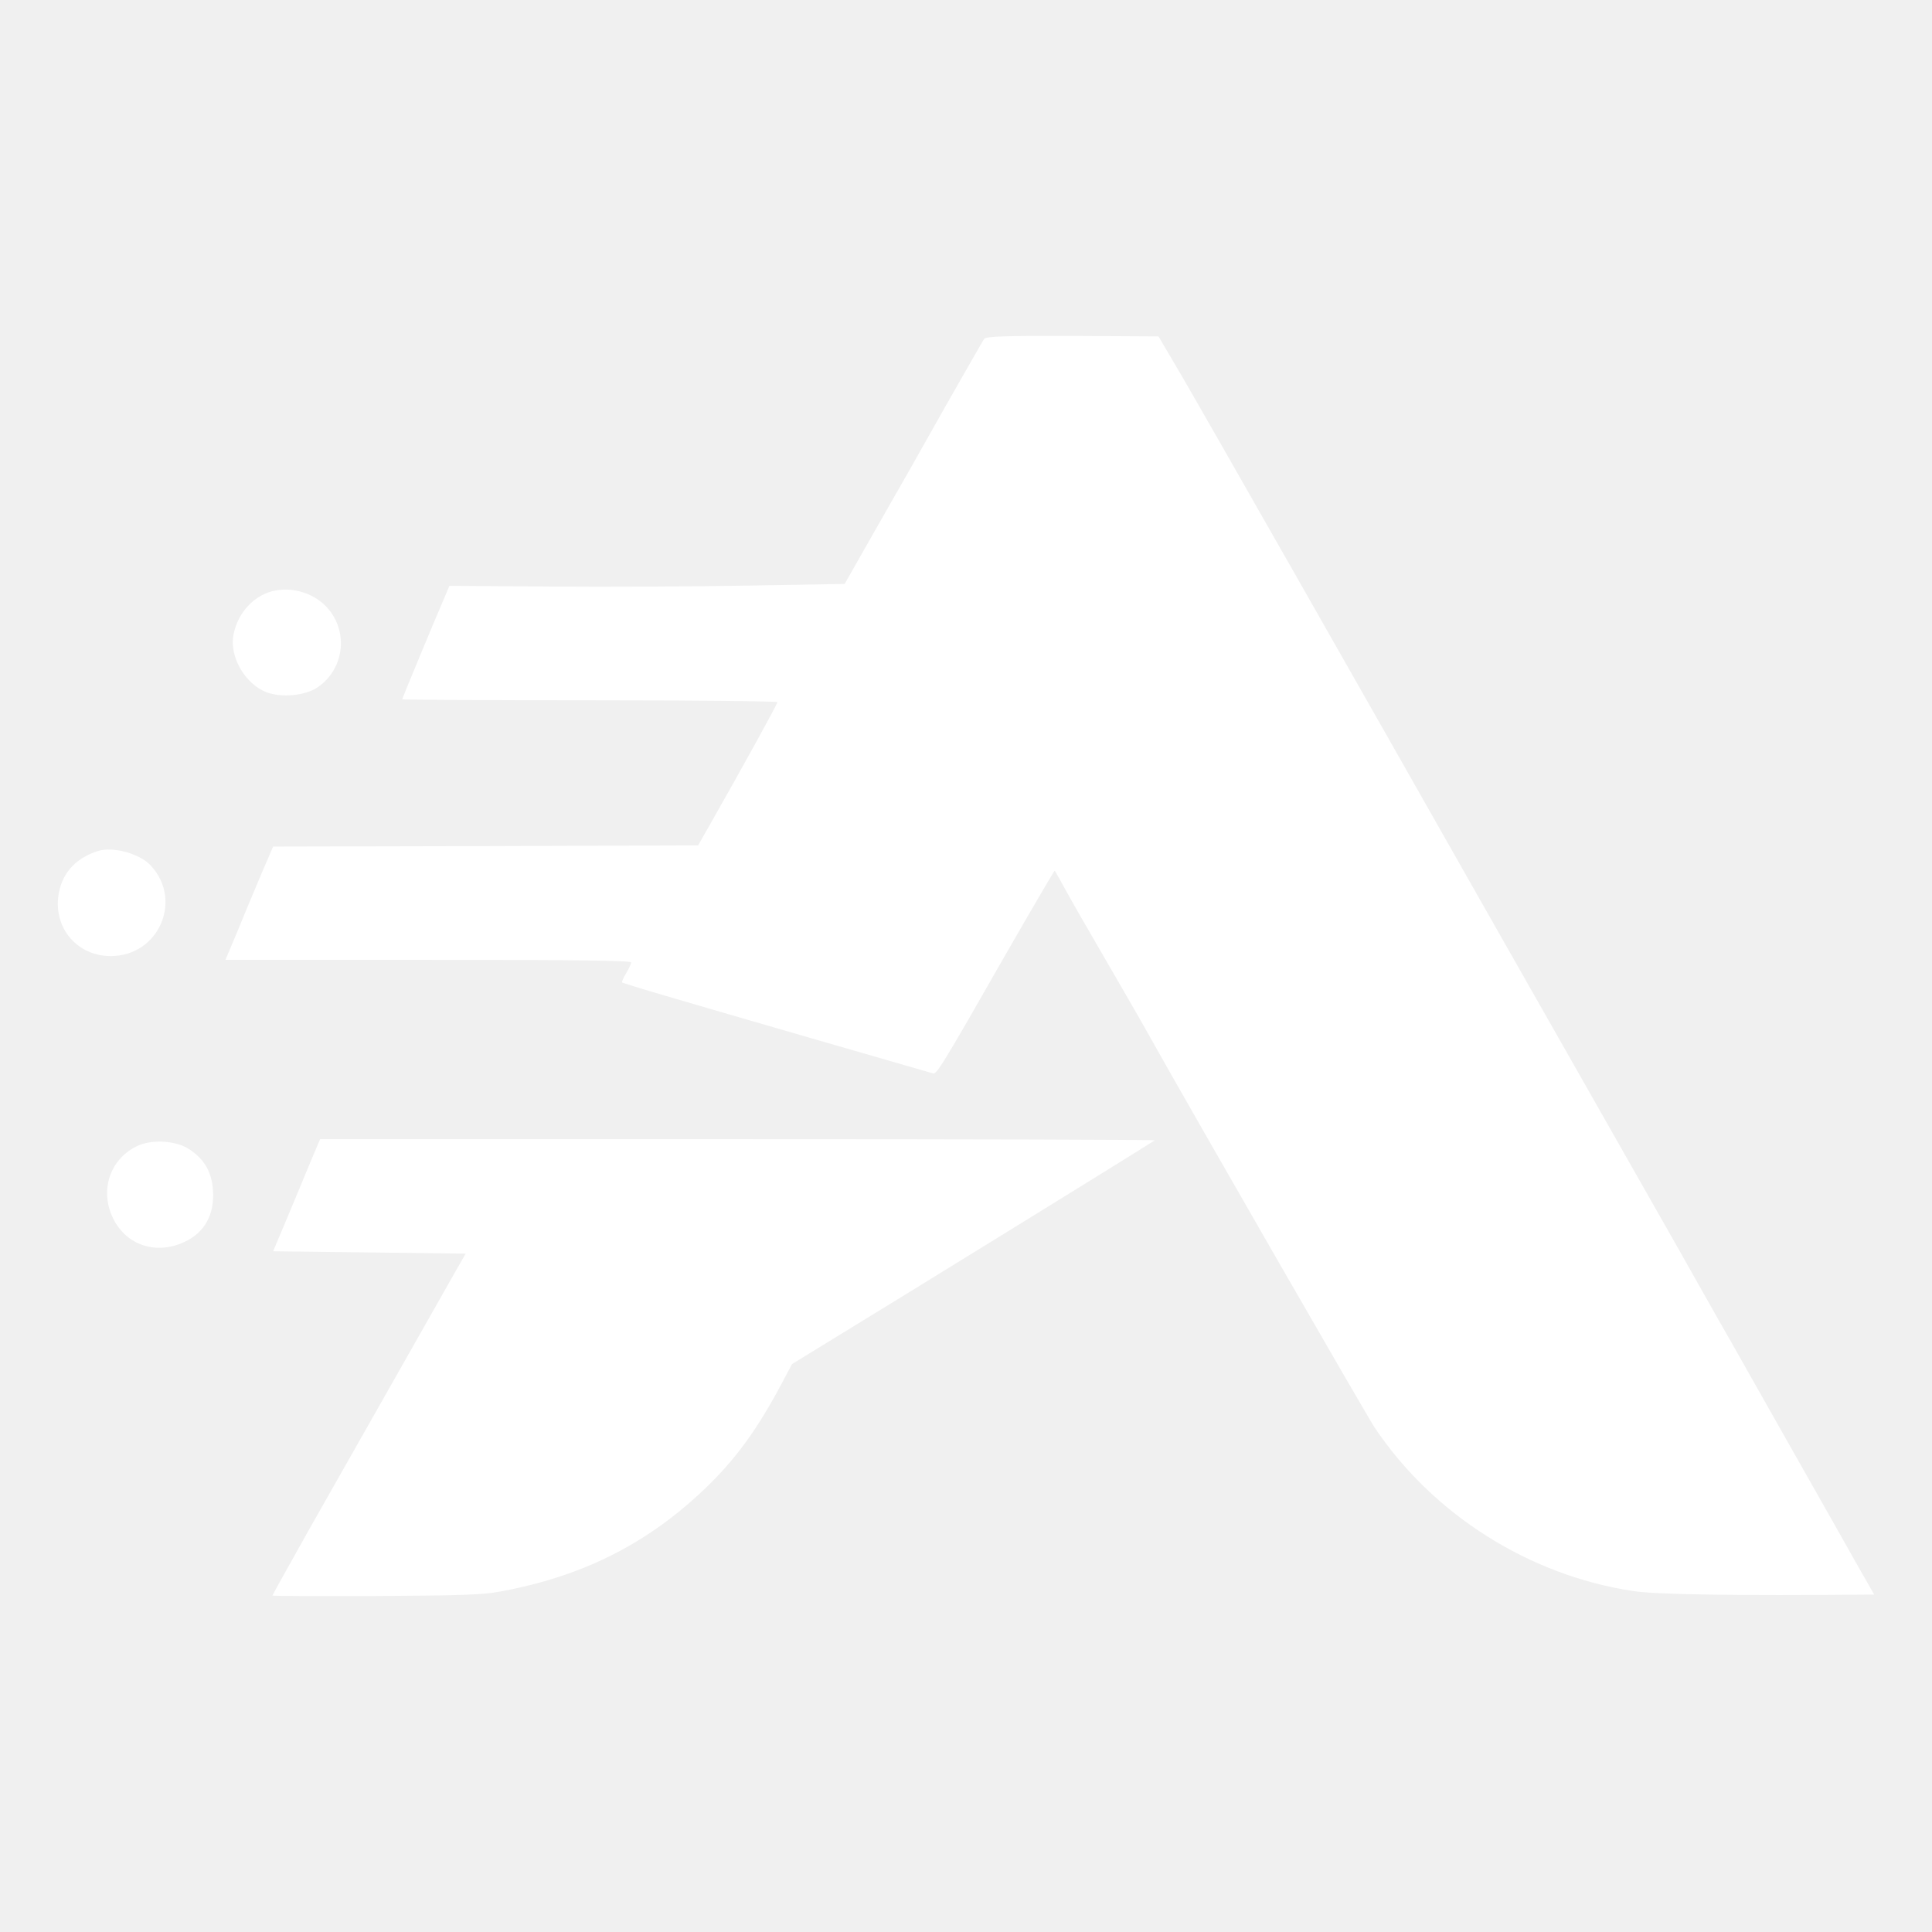
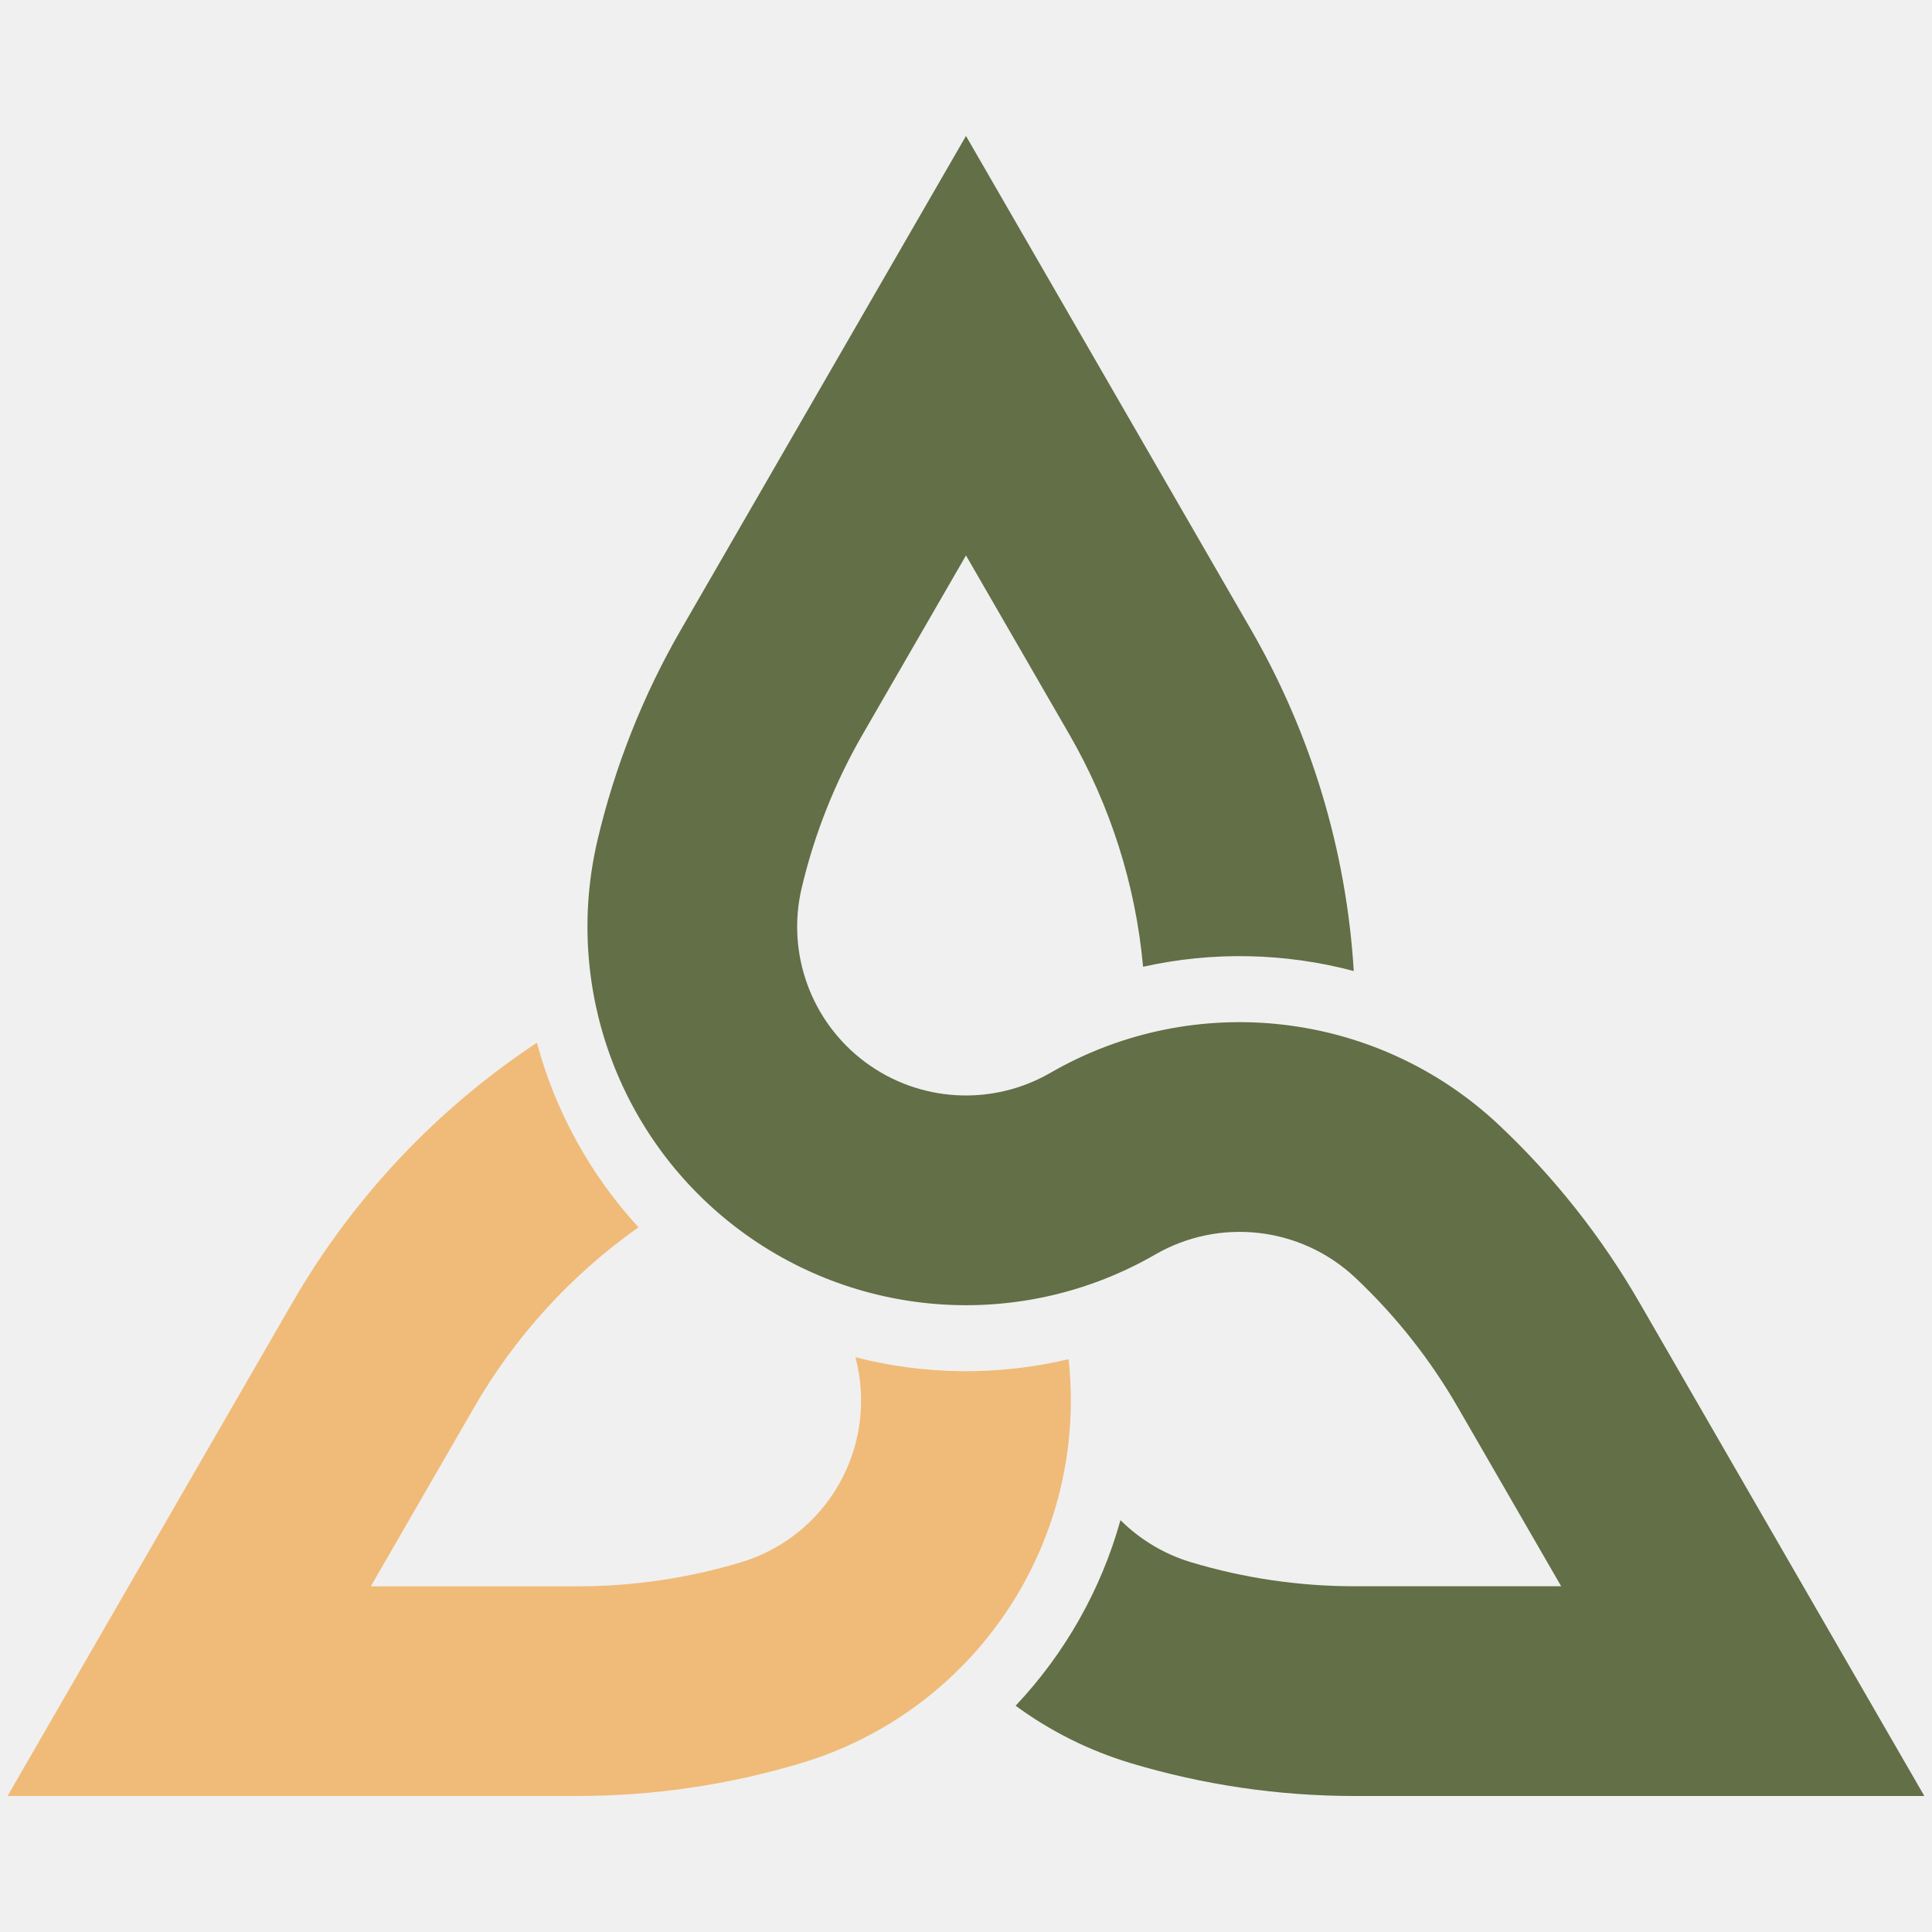
- <svg xmlns="http://www.w3.org/2000/svg" version="1.0" width="512" height="512" viewBox="0 0 512 512" preserveAspectRatio="xMidYMid" id="svg5">
-   <defs id="defs5" />
-   <g transform="matrix(0.06253481,0,0,-0.06253481,-364.2991,900.3521)" fill="#000000" stroke="none" id="g5" style="fill:#ffffff">
-     <path d="m 9997,12962 c -6,-7 -79,-136 -164,-285 -84,-150 -215,-381 -291,-513 l -137,-241 -410,-7 c -225,-4 -602,-6 -837,-4 l -428,3 -21,-50 c -40,-92 -179,-427 -179,-431 0,-2 358,-4 795,-4 437,0 795,-4 795,-8 0,-8 -151,-282 -282,-512 l -54,-95 -901,-3 -900,-2 -47,-109 c -25,-60 -71,-168 -100,-240 l -55,-131 h 860 c 633,0 859,-3 859,-11 0,-7 -10,-27 -21,-46 -12,-19 -19,-36 -17,-39 3,-2 83,-27 179,-55 175,-52 1112,-323 1138,-330 16,-5 38,30 317,519 108,188 198,341 199,340 2,-2 23,-39 47,-83 24,-44 78,-138 120,-210 132,-228 190,-328 233,-405 183,-327 922,-1611 956,-1662 247,-369 656,-627 1096,-693 97,-15 443,-20 989,-15 h 32 l -73,128 c -39,70 -152,269 -250,442 -98,173 -224,396 -280,495 -57,99 -162,286 -235,415 -73,129 -251,442 -395,695 -144,253 -331,582 -415,730 -518,914 -1184,2084 -1289,2264 l -96,163 -363,2 c -289,1 -366,-2 -375,-12 z" id="path1" style="fill:#ffffff" />
-     <path d="m 6962,11887 c -74,-27 -132,-97 -147,-180 -18,-92 49,-208 140,-243 64,-24 162,-15 215,20 119,79 135,249 32,349 -62,60 -160,82 -240,54 z" id="path2" style="fill:#ffffff" />
-     <path d="m 6240,10791 c -78,-25 -131,-73 -155,-140 -54,-155 49,-305 210,-305 202,0 306,234 171,382 -46,52 -163,84 -226,63 z" id="path3" style="fill:#ffffff" />
-     <path d="m 7141,9473 c -22,-54 -67,-161 -99,-238 l -59,-140 408,-5 408,-5 -43,-75 c -57,-100 -435,-768 -625,-1102 -83,-148 -151,-270 -151,-272 0,-2 197,-3 438,-2 359,2 453,5 527,19 349,64 623,202 867,435 129,123 223,252 327,448 l 43,81 507,311 c 666,410 1024,632 1030,637 2,3 -792,5 -1766,5 H 7182 Z" id="path4" style="fill:#ffffff" />
-     <path d="m 6403,9539 c -114,-57 -156,-190 -97,-307 56,-112 182,-153 300,-98 87,40 129,116 122,220 -5,76 -36,131 -100,173 -57,38 -163,44 -225,12 z" id="path5" style="fill:#ffffff" />
+ <svg xmlns="http://www.w3.org/2000/svg" width="94" height="94" viewBox="0 0 24.871 24.871" version="1.1" id="svg1">
+   <defs id="defs1" />
+   <g id="layer1">
+     <g id="g1" transform="translate(-0.79375,-1.058334)">
+       <g id="g2" transform="translate(0,1.5875)">
+         <path d="m 4.56,16.236 -3.669,6.355 h 7.338 a 10.01,10.01 0 0 0 2.878,-0.423 4.873,4.873 0 0 0 3.439,-4.103 4.873,4.873 0 0 0 0.004,-1.097 5.723,5.723 0 0 1 -2.744,-0.025 2.173,2.173 0 0 1 0.058,0.81 2.173,2.173 0 0 1 -1.533,1.83 7.31,7.31 0 0 1 -2.102,0.309 l -2.662,-2e-5 1.331,-2.305 a 7.31,7.31 0 0 1 2.115,-2.317 5.723,5.723 0 0 1 -1.308,-2.376 10.01,10.01 0 0 0 -3.145,3.343" stroke="#000000" stroke-width="0.085" stroke-linecap="round" stroke-linejoin="round" fill="none" id="path21" style="fill:#f0bb78;fill-opacity:1;stroke:none;stroke-opacity:1" />
+         <path d="m 11.932,13.144 a 2.173,2.173 0 0 0 2.383,0.138 4.873,4.873 0 0 1 5.777,0.673 10.01,10.01 0 0 1 1.805,2.281 l 3.669,6.355 h -7.338 a 10.01,10.01 0 0 1 -2.878,-0.423 4.873,4.873 0 0 1 -1.482,-0.739 5.723,5.723 0 0 0 1.35,-2.389 2.173,2.173 0 0 0 0.909,0.542 7.31,7.31 0 0 0 2.102,0.309 l 2.662,-2e-5 -1.331,-2.305 a 7.31,7.31 0 0 0 -1.318,-1.666 2.173,2.173 0 0 0 -2.576,-0.3 4.873,4.873 0 0 1 -5.345,-0.31 4.873,4.873 0 0 1 -1.834,-5.03 10.01,10.01 0 0 1 1.073,-2.704 l 3.669,-6.355 3.669,6.355 a 10.01,10.01 0 0 1 1.323,4.395 5.723,5.723 0 0 0 -2.712,-0.055 7.31,7.31 0 0 0 -0.949,-2.99 L 13.229,6.621 11.898,8.926 a 7.31,7.31 0 0 0 -0.784,1.975 2.173,2.173 0 0 0 0.818,2.243" stroke="#000000" stroke-width="0.085" stroke-linecap="round" stroke-linejoin="round" fill="none" id="path42" style="fill:#626f47;fill-opacity:1;stroke:none;stroke-opacity:1" />
+       </g>
+     </g>
  </g>
</svg>
